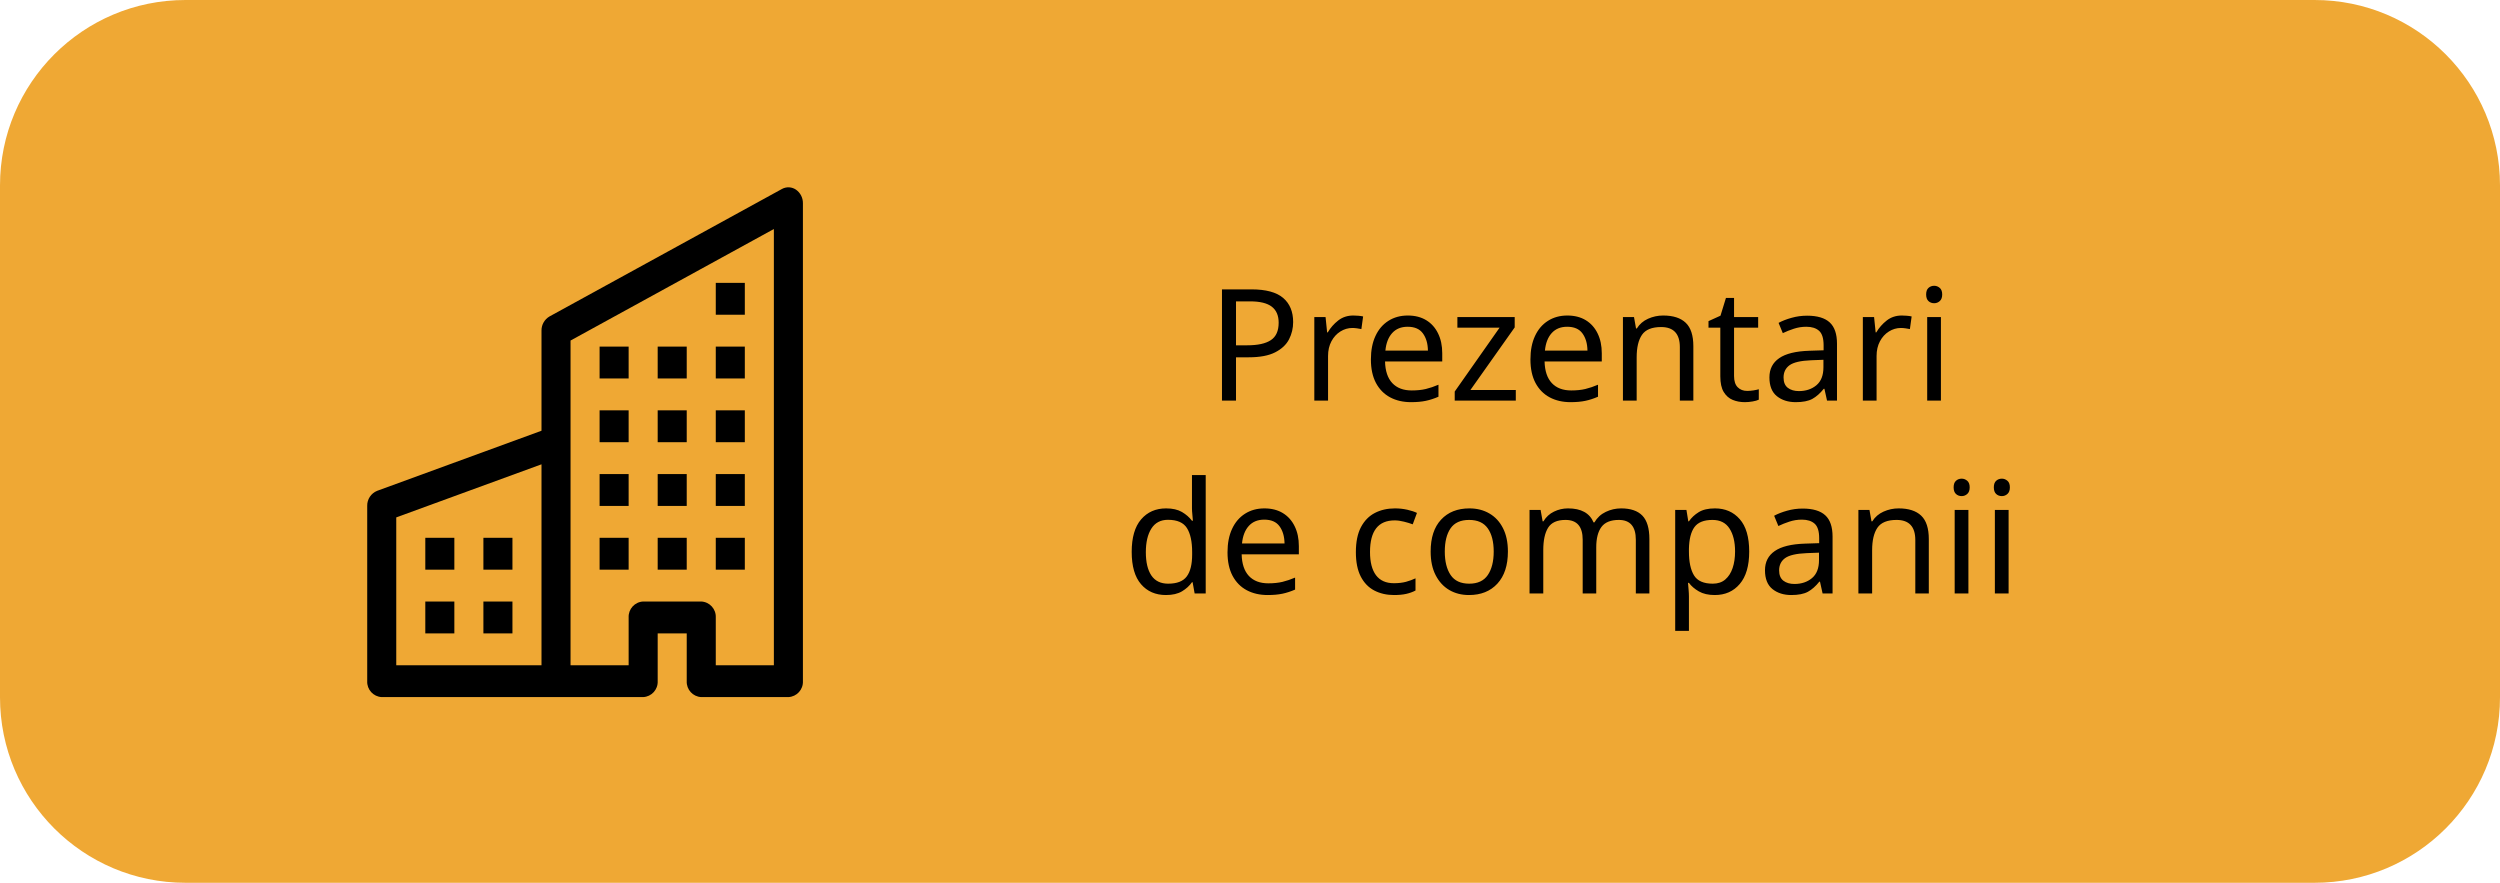
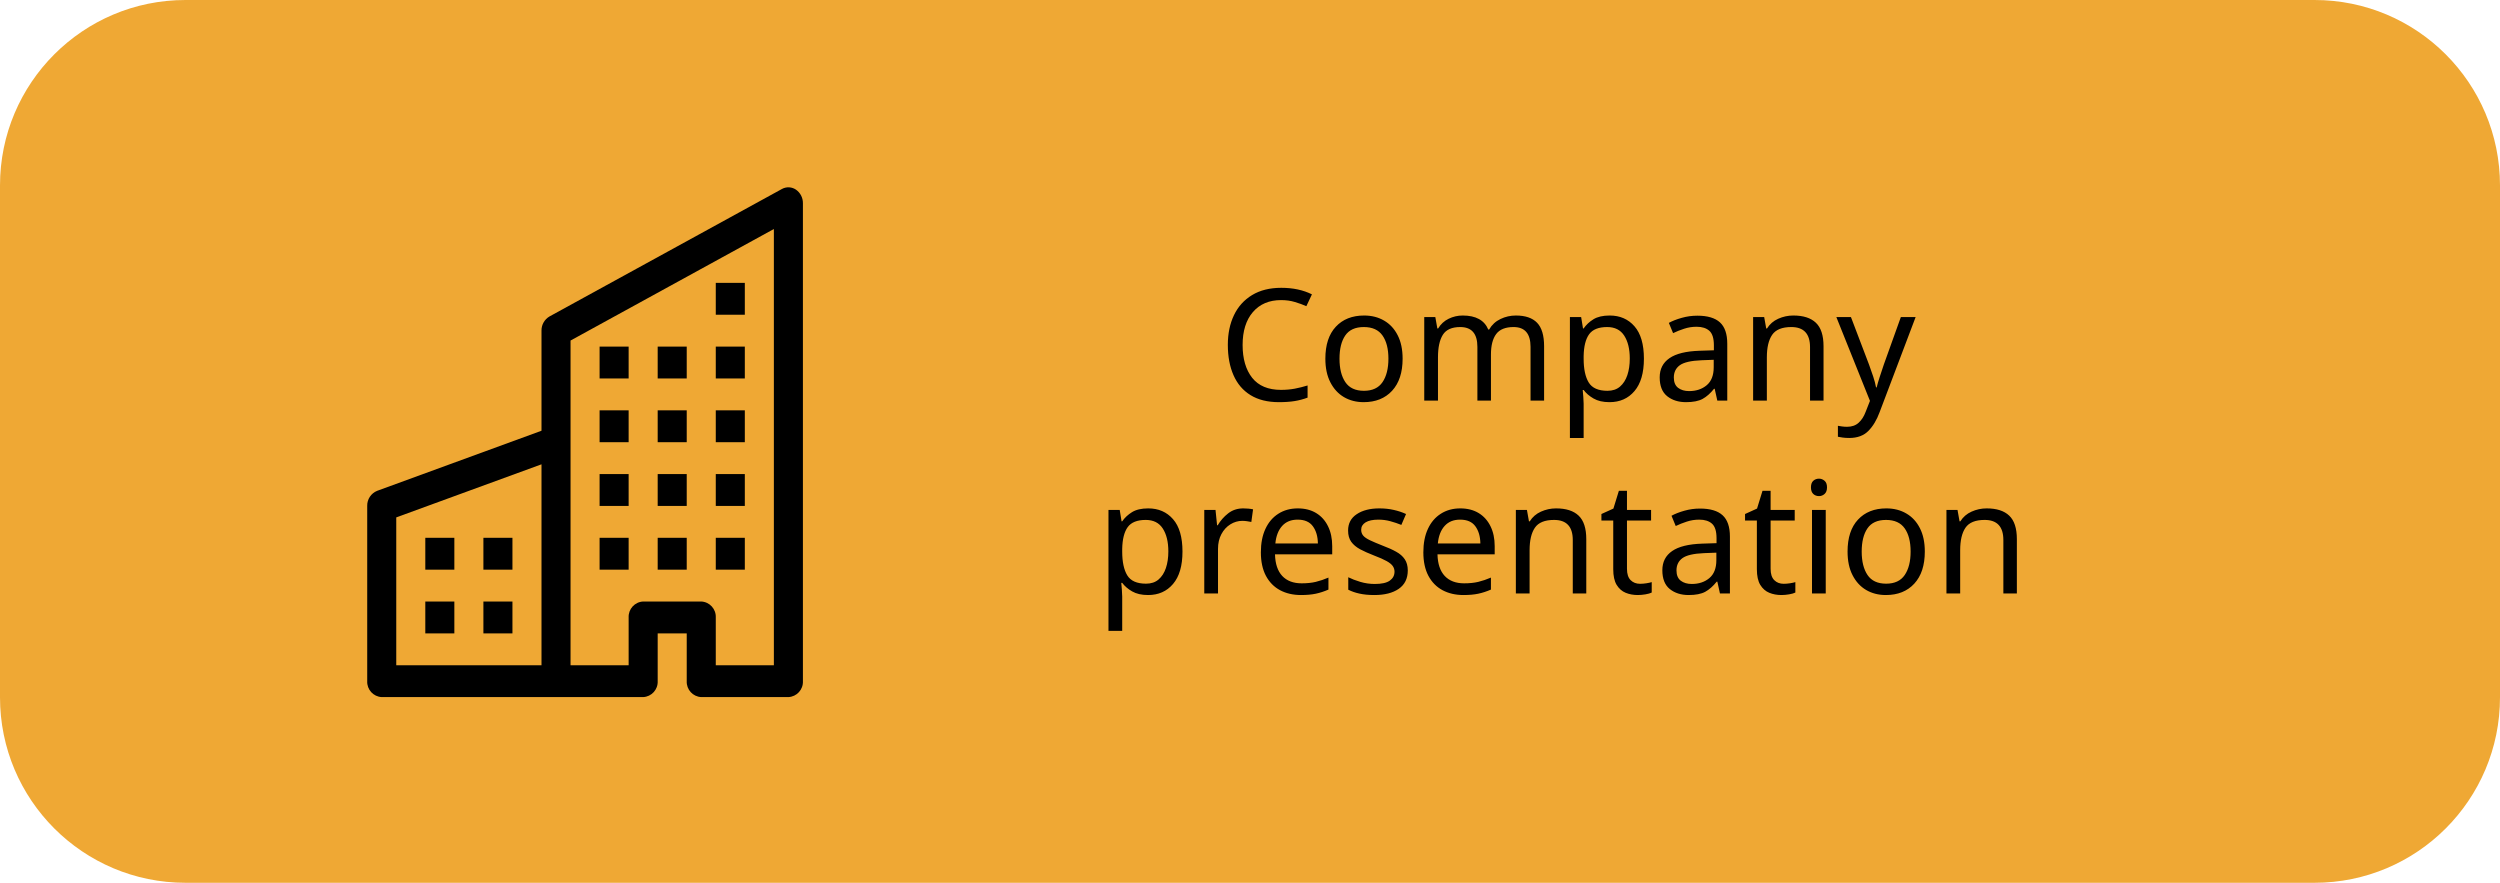
<svg xmlns="http://www.w3.org/2000/svg" width="674" height="238" viewBox="0 0 674 238">
  <g id="im3" transform="translate(-2038 -2003)">
    <rect id="Rectangle_10" data-name="Rectangle 10" width="674" height="238" rx="50" transform="translate(2038 2003)" fill="#efa834" />
-     <text id="Prezentari_de_companii_" data-name="Prezentari de companii " transform="translate(2337 2070)" font-size="42" font-family="Montserrat-Regular, Montserrat">
-       <tspan x="26.367" y="41">Prezentari </tspan>
-       <tspan x="3.792" y="93">de companii</tspan>
+     <text id="Company_presentations_" data-name="Company presentations " transform="translate(2332 2070)" font-size="42" font-family="Montserrat-Regular, Montserrat">
+       <tspan x="34.461" y="41">Company </tspan>
+       <tspan x="1.281" y="93">presentation</tspan>
    </text>
    <g id="building" transform="translate(2137 2053.5)">
      <path id="Path_213" data-name="Path 213" d="M115.611.643a4.4,4.4,0,0,1,1.856,3.651V133.142a4.118,4.118,0,0,1-3.916,4.295H90.058a4.118,4.118,0,0,1-3.916-4.295V120.257H78.312v12.885a4.118,4.118,0,0,1-3.916,4.295H3.916A4.118,4.118,0,0,1,0,133.142V85.9a4.28,4.28,0,0,1,2.678-4.072l44.309-16.2V38.653a4.356,4.356,0,0,1,2.161-3.84L111.8.454a3.618,3.618,0,0,1,3.814.189ZM46.987,74.679,7.831,88.99v39.857H46.987Zm7.831,54.168H70.48V115.962a4.118,4.118,0,0,1,3.916-4.295H90.058a4.118,4.118,0,0,1,3.916,4.295v12.885h15.662V11.243L54.818,41.308Z" transform="translate(0 0)" fill-rule="evenodd" />
      <path id="Path_214" data-name="Path 214" d="M2,71.719H9.831v8.59H2Zm15.662,0h7.831v8.59H17.662ZM2,88.9H9.831v8.59H2Zm15.662,0h7.831v8.59H17.662ZM48.987,54.539h7.831v8.59H48.987Zm15.662,0H72.48v8.59H64.649ZM48.987,71.719h7.831v8.59H48.987Zm15.662,0H72.48v8.59H64.649Zm15.662-17.18h7.831v8.59H80.312Zm0,17.18h7.831v8.59H80.312ZM48.987,37.359h7.831v8.59H48.987Zm15.662,0H72.48v8.59H64.649Zm15.662,0h7.831v8.59H80.312ZM48.987,20.18h7.831v8.59H48.987Zm15.662,0H72.48v8.59H64.649Zm15.662,0h7.831v8.59H80.312Zm0-17.18h7.831v8.59H80.312Z" transform="translate(13.662 22.769)" />
    </g>
  </g>
</svg>
